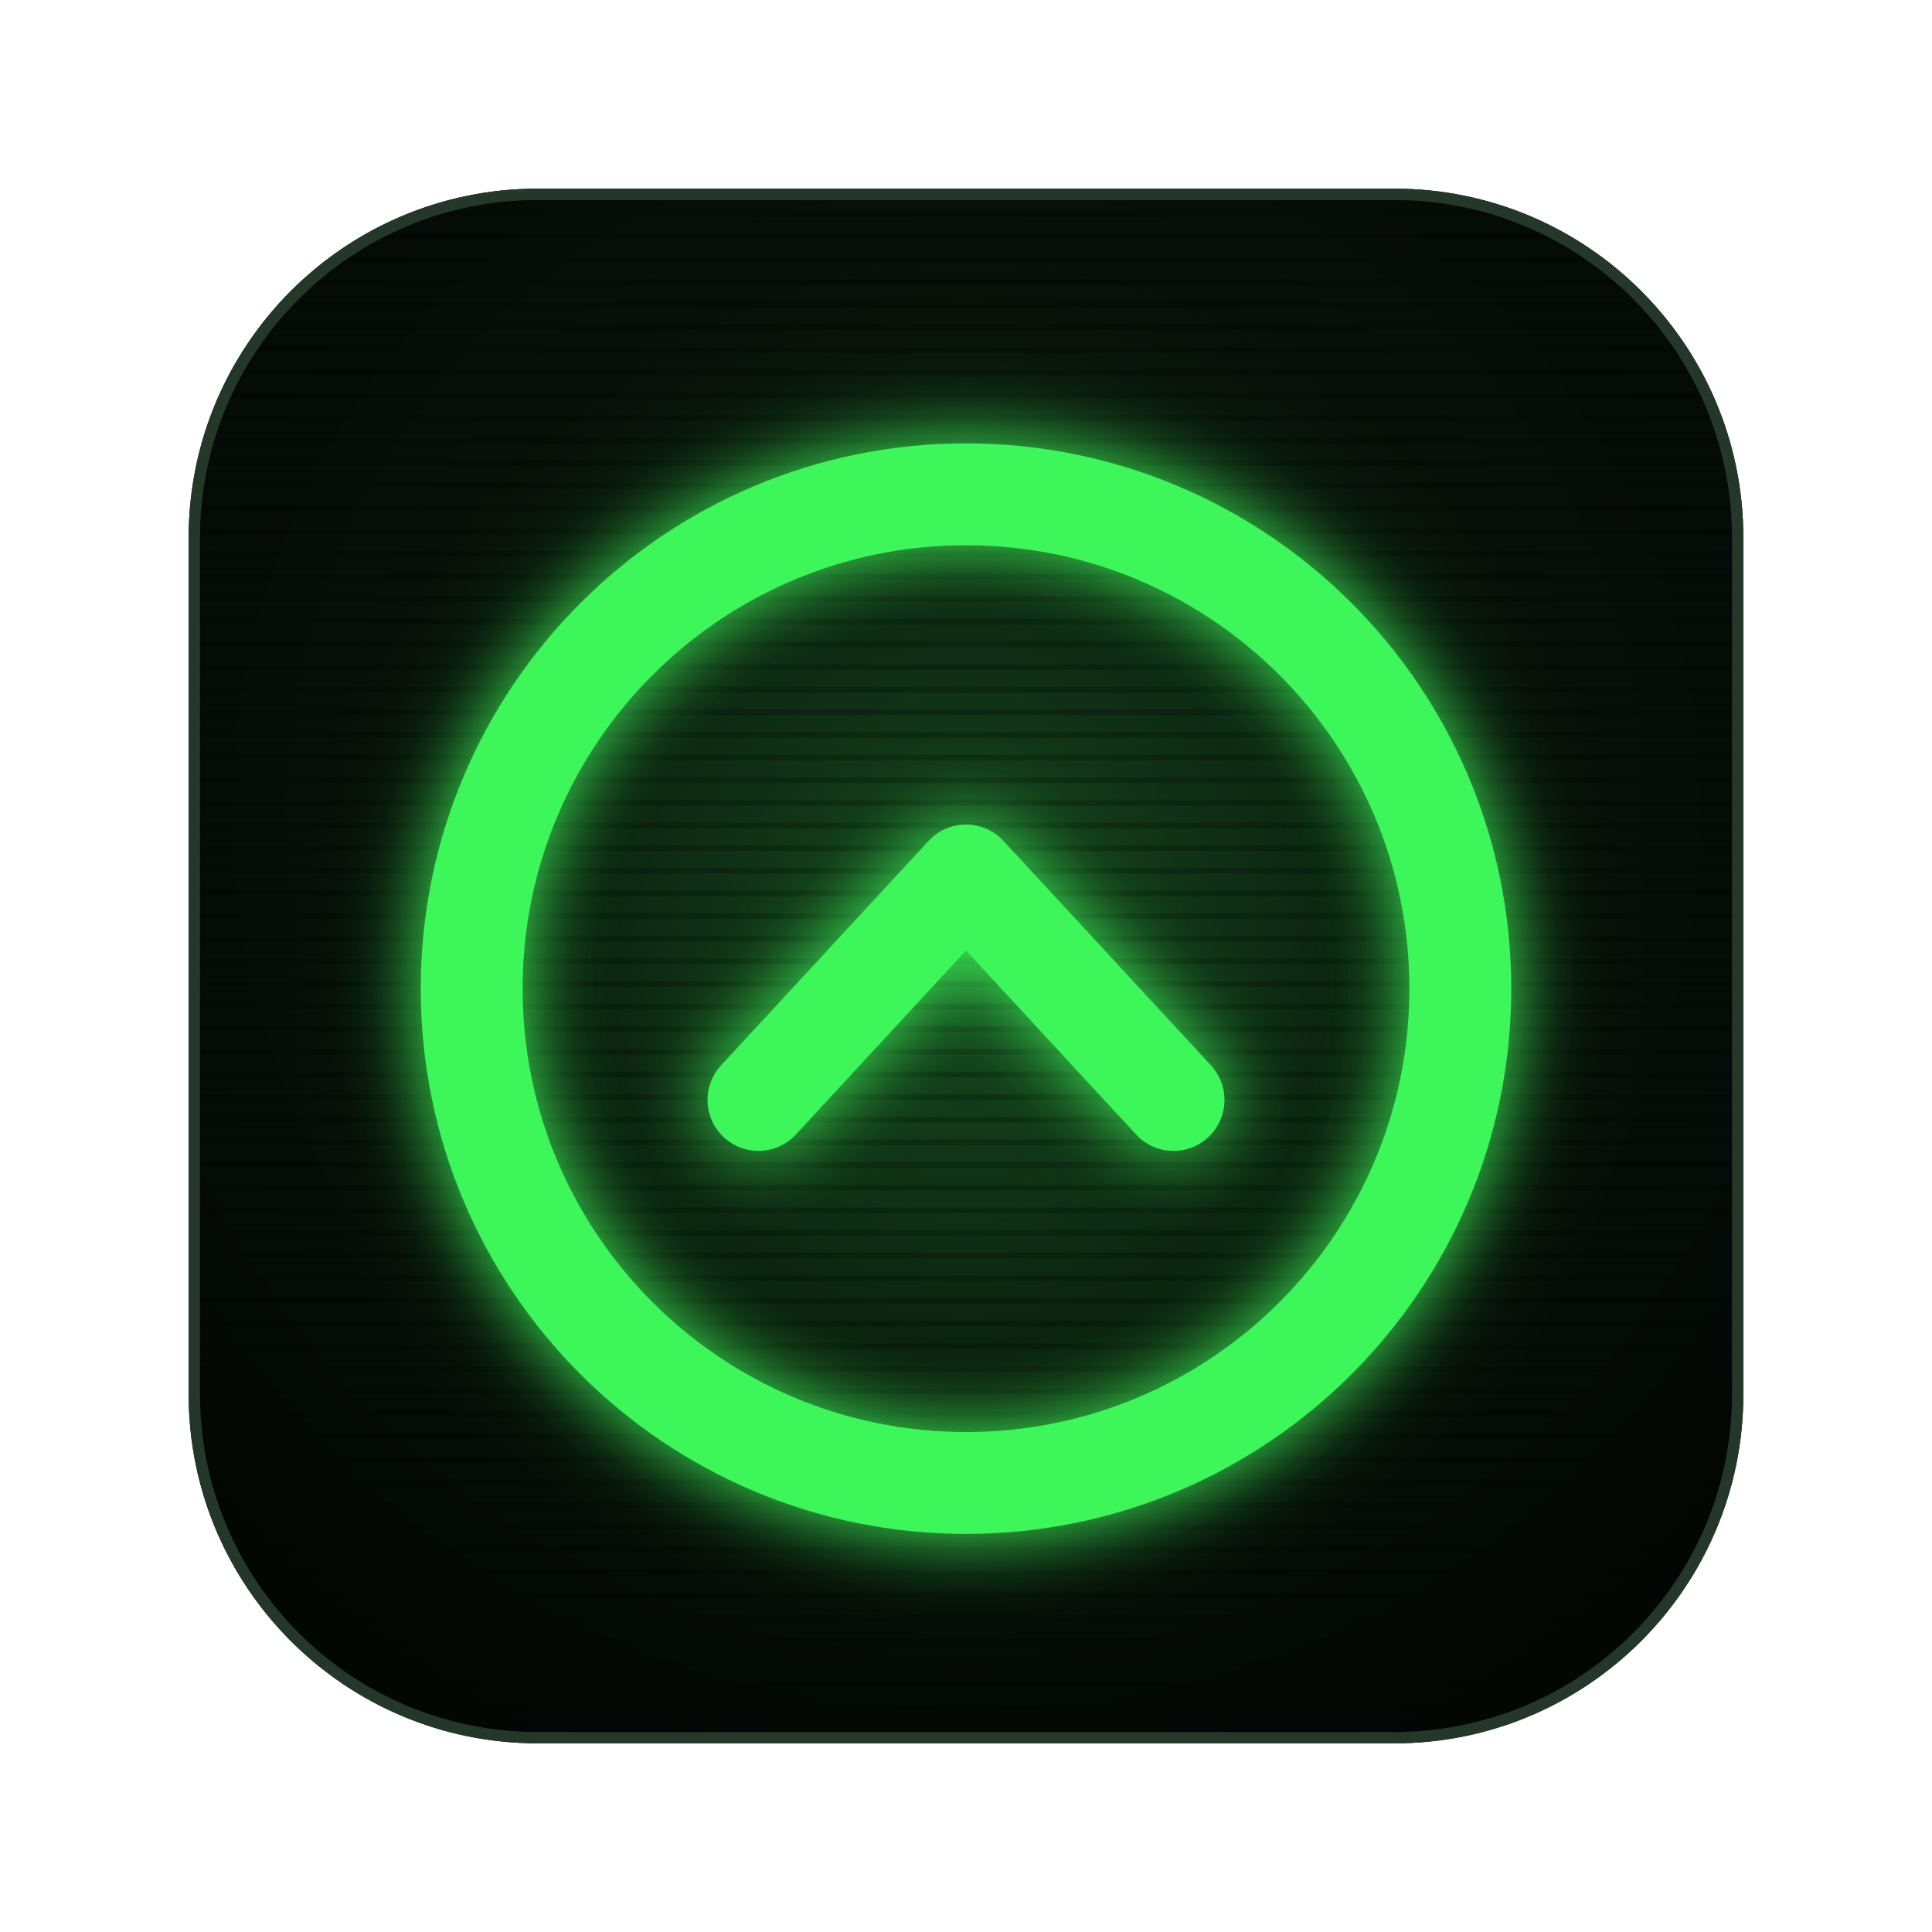
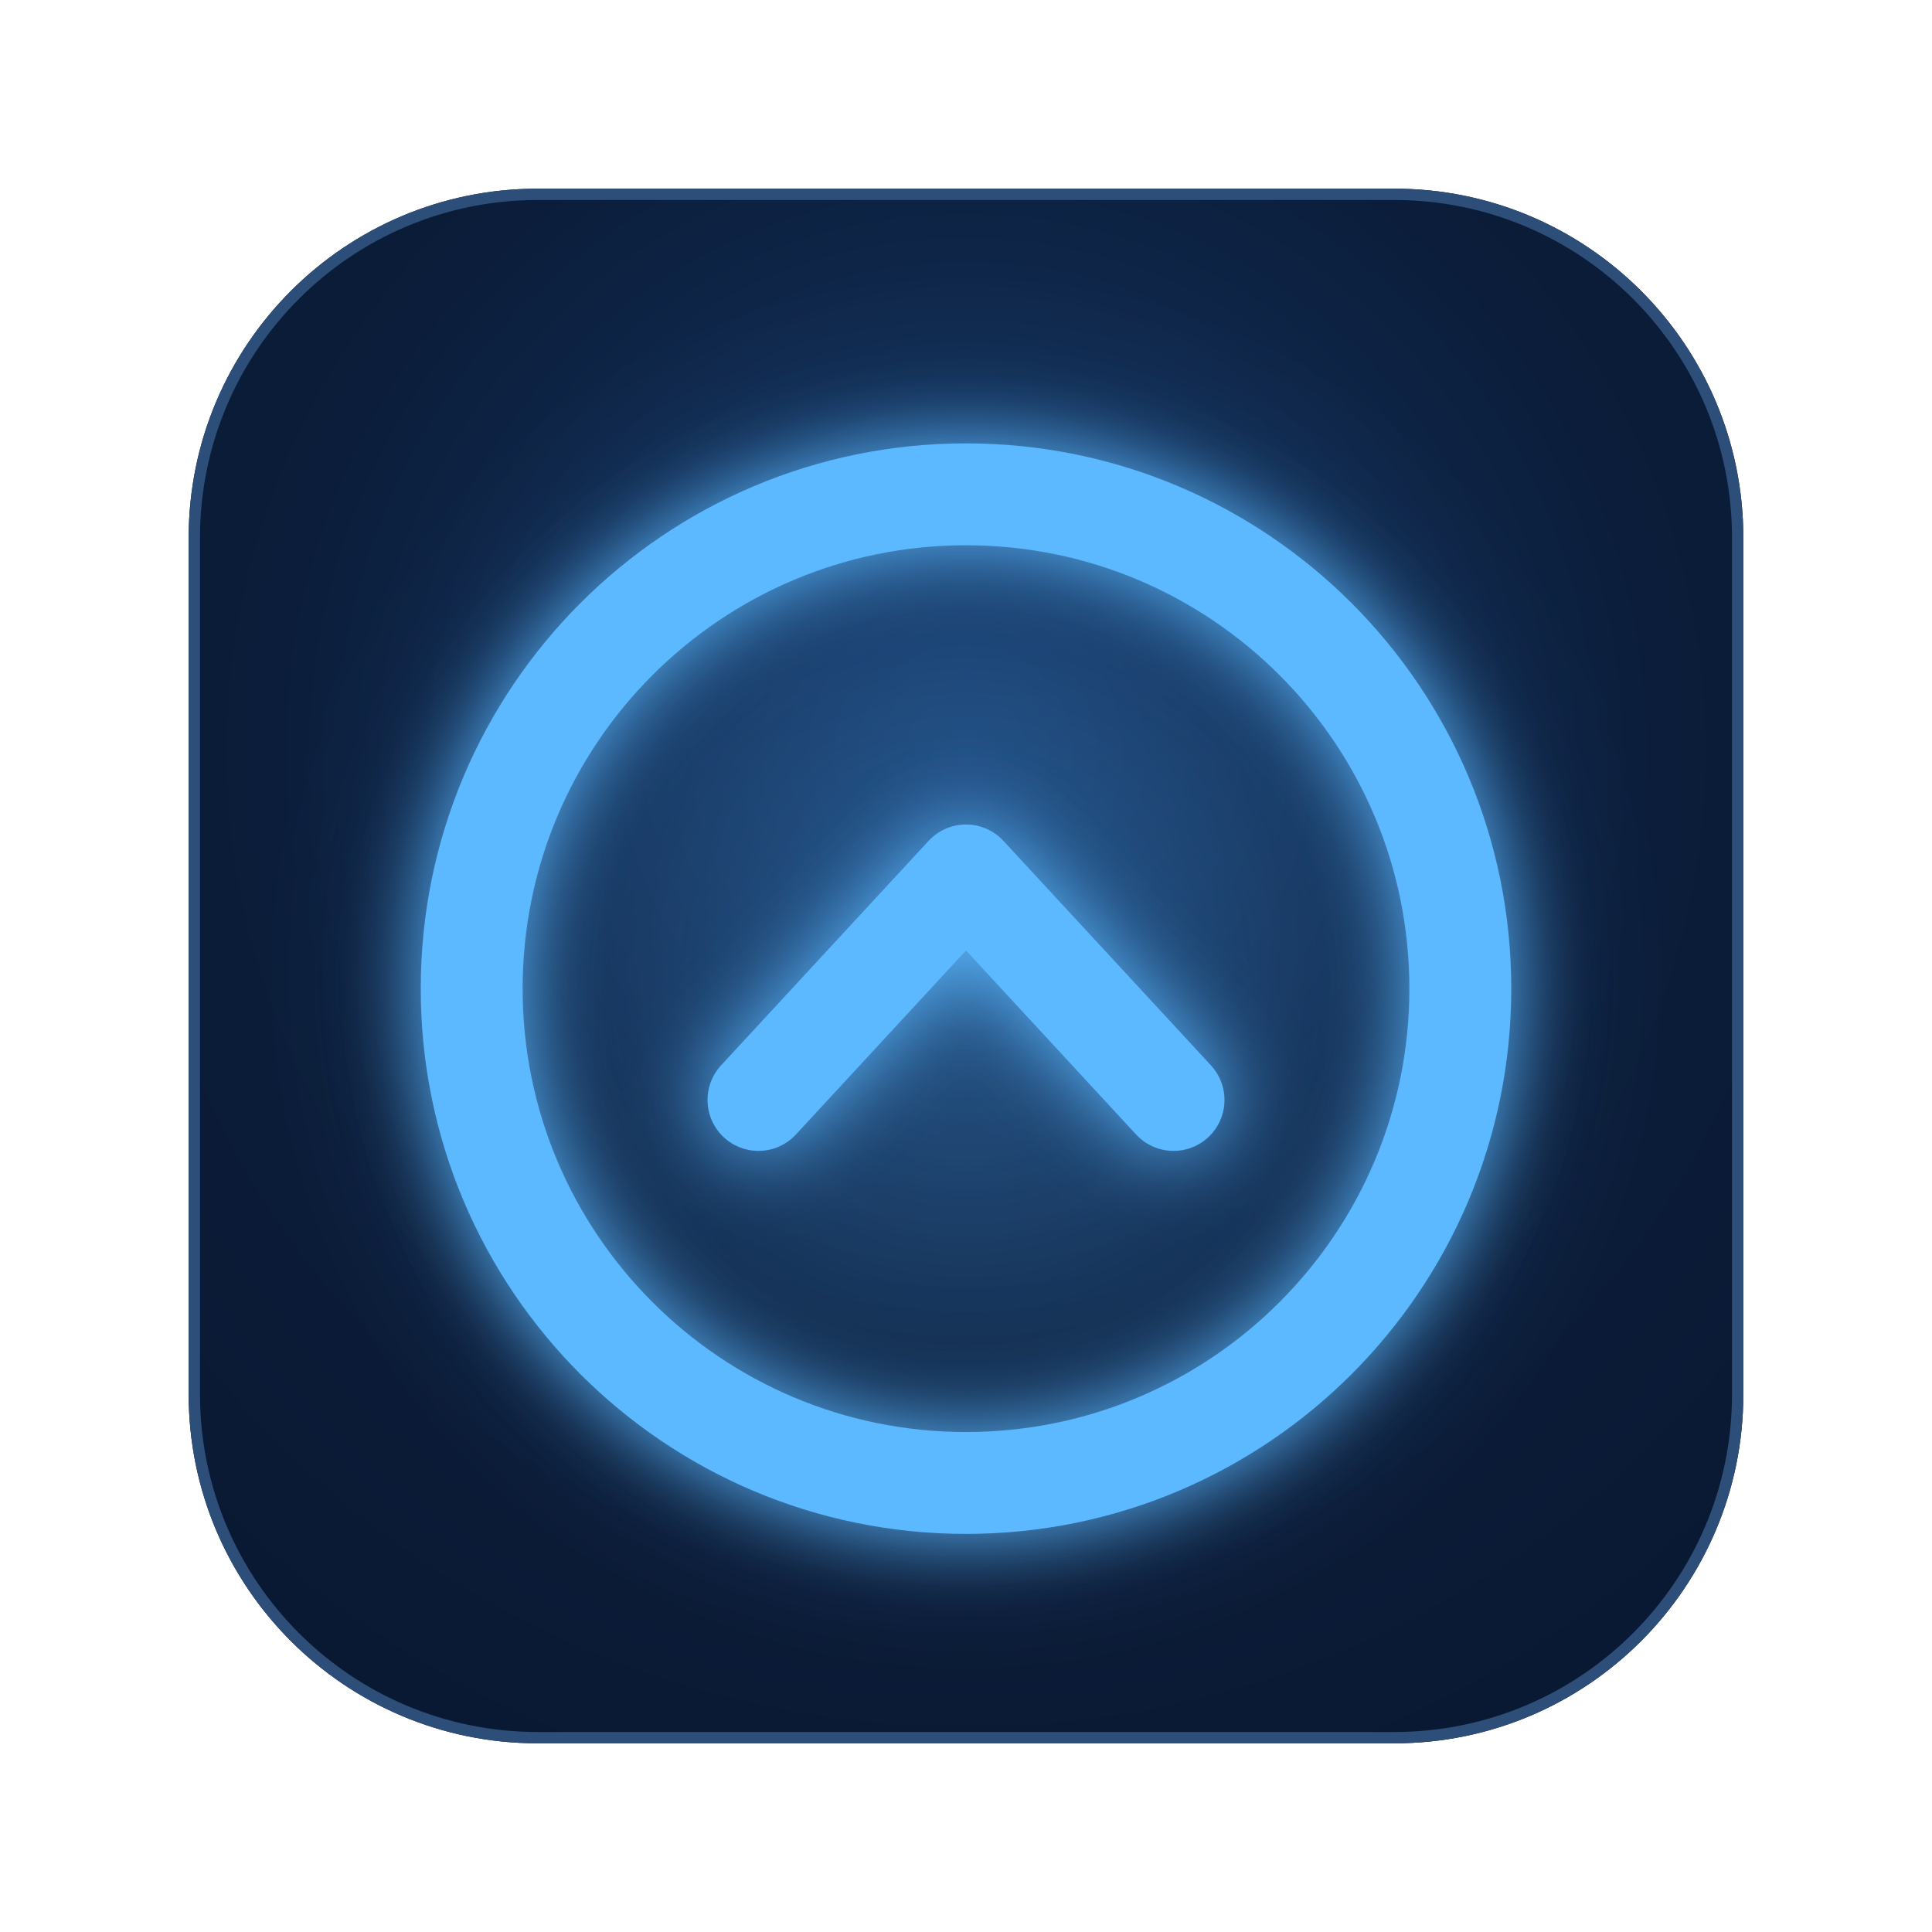
<svg xmlns="http://www.w3.org/2000/svg" width="1024" height="1024" viewBox="0 0 1024 1024">
  <defs>
-     <radialGradient id="tile" cx="0.5" cy="0.4" r="0.78">
-       <stop offset="0" stop-color="#0B1A0E" />
-       <stop offset="1" stop-color="#020402" />
+     <radialGradient id="tile" cx="0.5" cy="0.36" r="0.82">
+       <stop offset="0" stop-color="#163A6B" />
+       <stop offset="0.55" stop-color="#0B1D3A" />
+       <stop offset="1" stop-color="#0A1730" />
    </radialGradient>
    <radialGradient id="bloom" cx="0.5" cy="0.5" r="0.5">
-       <stop offset="0" stop-color="#3DF65A" stop-opacity="0.22" />
-       <stop offset="0.55" stop-color="#3DF65A" stop-opacity="0.08" />
-       <stop offset="1" stop-color="#3DF65A" stop-opacity="0" />
+       <stop offset="0" stop-color="#5CB8FF" stop-opacity="0.28" />
+       <stop offset="0.55" stop-color="#5CB8FF" stop-opacity="0.10" />
+       <stop offset="1" stop-color="#5CB8FF" stop-opacity="0" />
    </radialGradient>
-     <pattern id="scan" width="12" height="12" patternUnits="userSpaceOnUse">
-       <rect width="12" height="12" fill="none" />
-       <rect width="12" height="3" y="4" fill="#000000" opacity="0.22" />
-     </pattern>
    <filter id="glow" x="-45%" y="-45%" width="190%" height="190%">
-       <feGaussianBlur stdDeviation="20" result="b" />
+       <feGaussianBlur stdDeviation="22" result="b" />
      <feMerge>
        <feMergeNode in="b" />
        <feMergeNode in="SourceGraphic" />
      </feMerge>
    </filter>
    <clipPath id="tileclip">
      <rect x="100" y="100" width="824" height="824" rx="185" />
    </clipPath>
  </defs>
  <g clip-path="url(#tileclip)">
    <rect x="100" y="100" width="824" height="824" fill="url(#tile)" />
-     <rect x="150" y="154" width="724" height="724" fill="url(#bloom)" />
-     <rect x="100" y="100" width="824" height="824" fill="url(#scan)" />
+     <rect x="140" y="144" width="744" height="744" fill="url(#bloom)" />
  </g>
-   <rect x="103" y="103" width="818" height="818" rx="182" fill="none" stroke="#24382A" stroke-width="6" />
-   <g fill="none" stroke="#3DF65A" stroke-width="54" stroke-linecap="round" stroke-linejoin="round" filter="url(#glow)">
+   <rect x="103" y="103" width="818" height="818" rx="182" fill="none" stroke="#2E4E7A" stroke-width="6" />
+   <g fill="none" stroke="#5CB8FF" stroke-width="54" stroke-linecap="round" stroke-linejoin="round" filter="url(#glow)">
    <circle cx="512" cy="524" r="262" />
    <path d="M402 583 512 464 622 583" />
  </g>
</svg>
